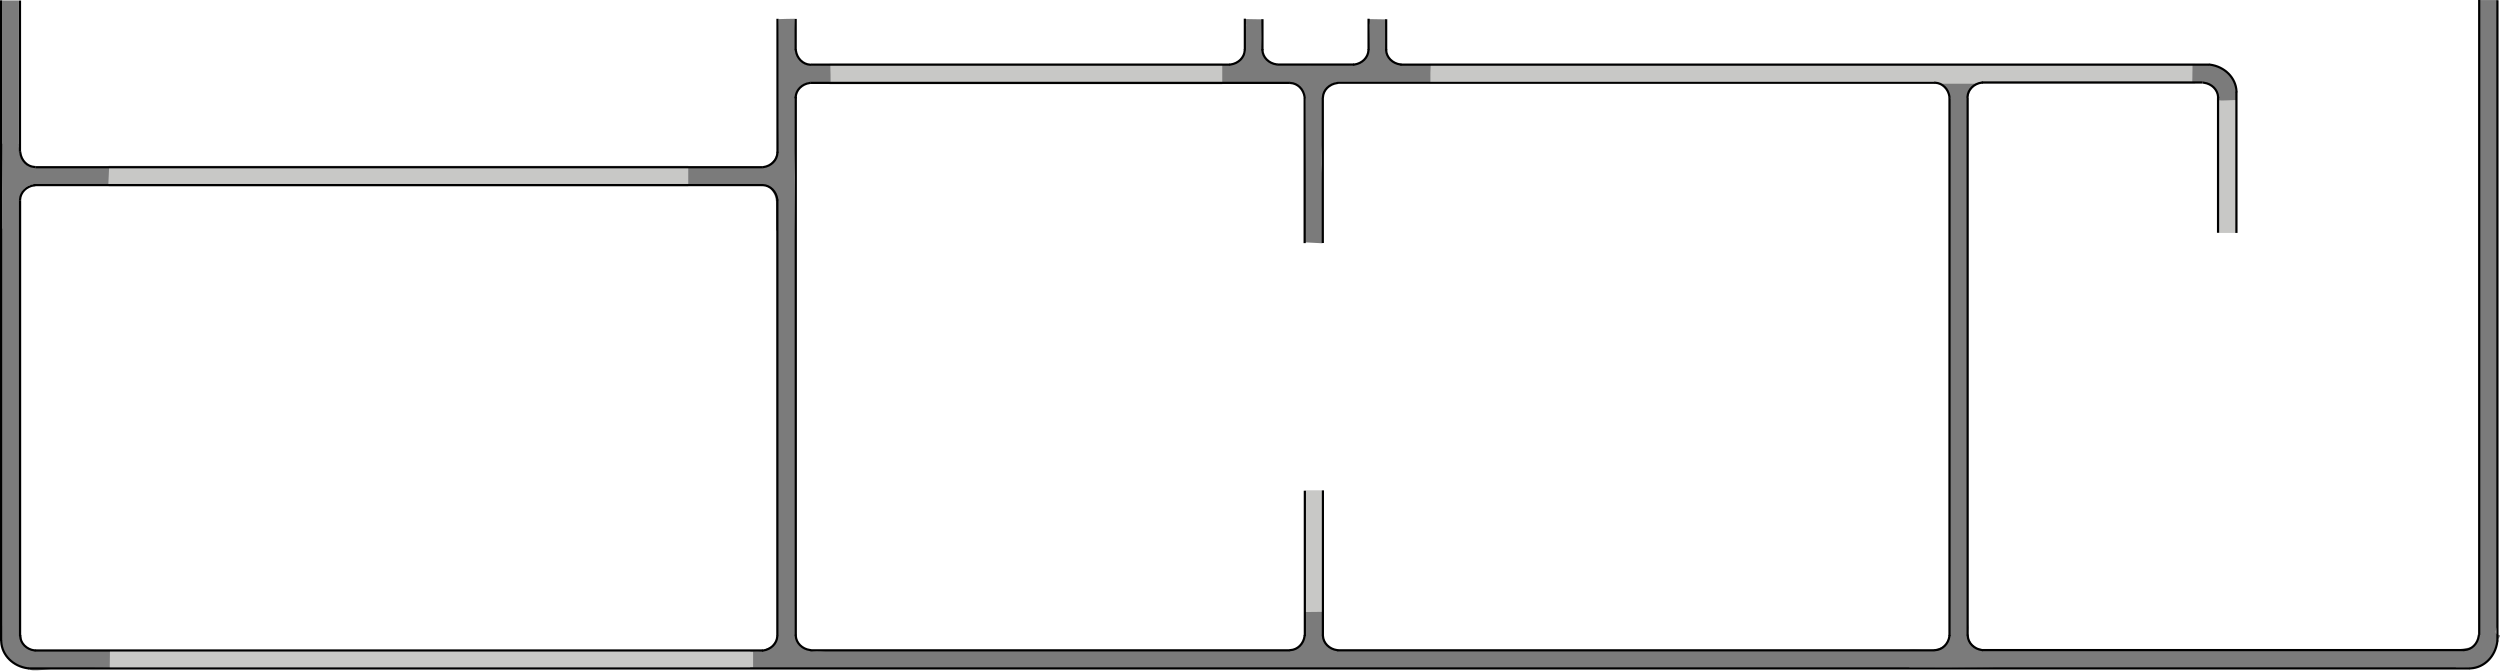
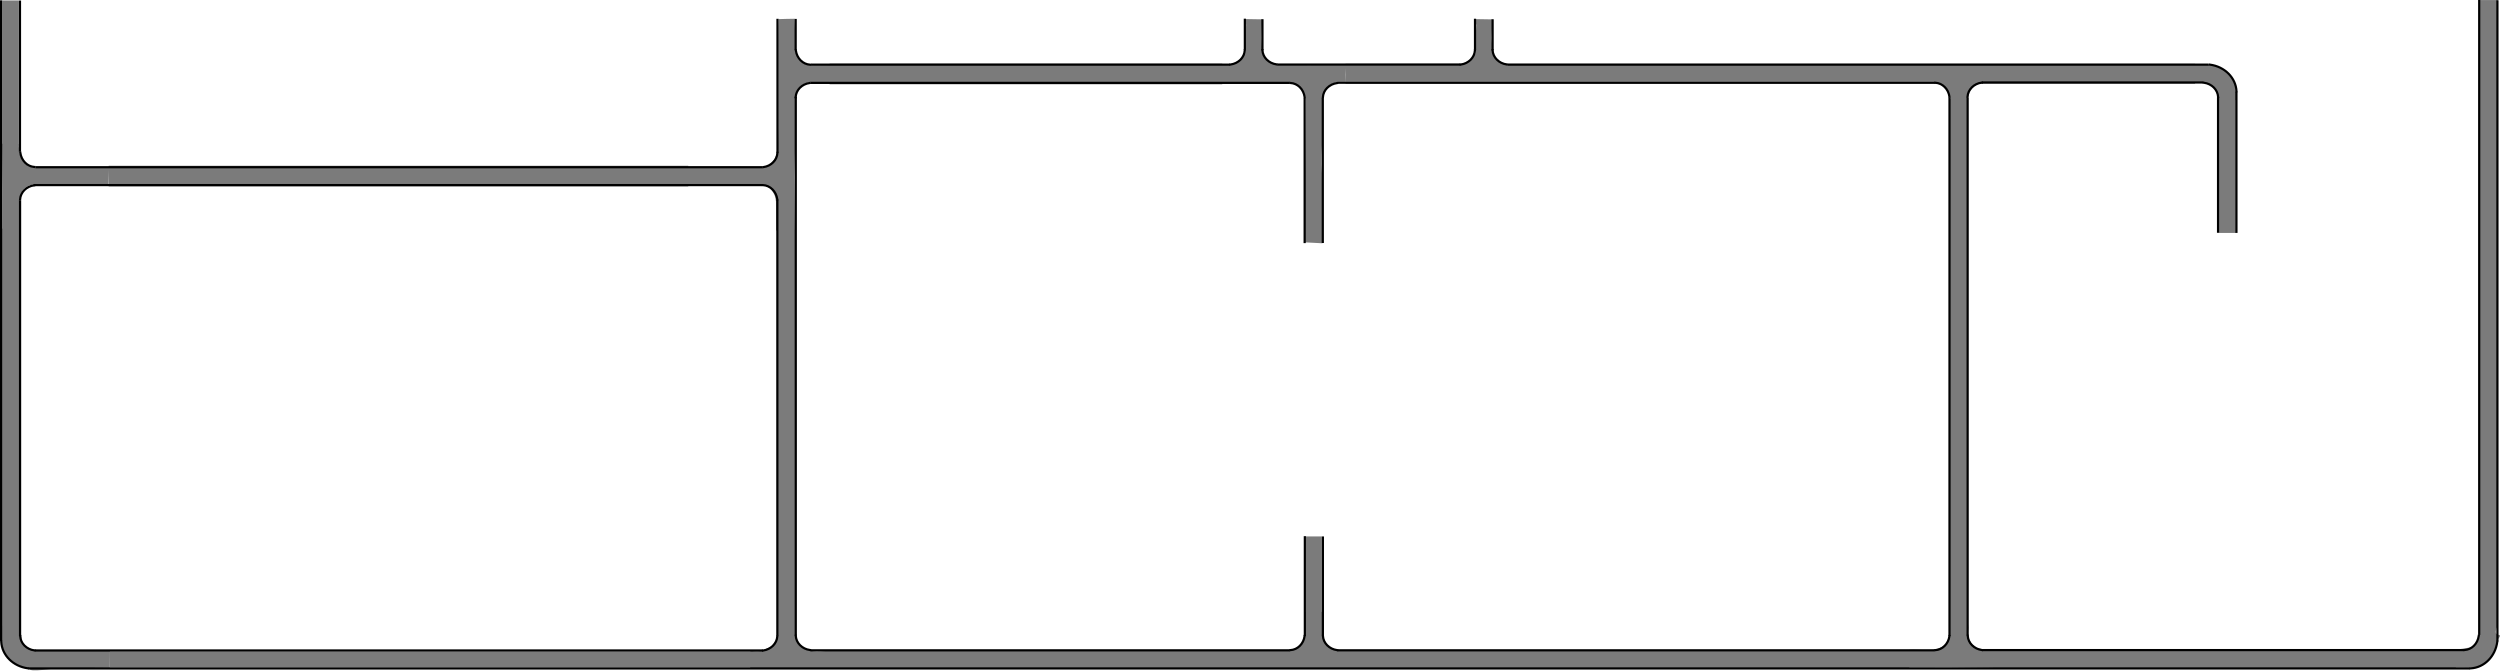
<svg xmlns="http://www.w3.org/2000/svg" width="892.503" height="239.338" xml:lang="fr" viewBox="0 0 892.503 239.338" preserveAspectRatio="xMidYMid" version="1.1" id="svg1">
  <defs id="defs1">
    <clipPath clipPathUnits="userSpaceOnUse" id="clipPath6">
      <path id="path7" style="fill:#ff0000;fill-opacity:1;fill-rule:nonzero;stroke:none" d="M 3.805,0.008 V 38.086 c 0.004,-2.38e-4 0.008,9.8e-5 0.012,0 V 0.008 Z" />
    </clipPath>
  </defs>
-   <path id="rect1-5-2-6-65-0-0" style="display:inline;fill:#c8c8c6;fill-opacity:1;stroke-width:4.617;stroke-linejoin:round;stroke-dasharray:none;paint-order:stroke fill markers" d="m 792.202,35.318 h 5.956 v 47.841 h -5.956 z" />
+   <path id="rect1-5-2-6-65-0-0" style="display:inline;fill:#7b7b7b;fill-opacity:1;stroke-width:4.617;stroke-linejoin:round;stroke-dasharray:none;paint-order:stroke fill markers" d="m 792.202,35.318 h 5.956 v 47.841 h -5.956 z" />
  <path id="rect1-5-2-6-6-9" style="display:inline;fill:#7b7b7b;fill-opacity:1;stroke-width:10.515;stroke-linejoin:round;stroke-dasharray:none;paint-order:stroke fill markers" d="m 891.685,223.979 h -6.597 V 0.021 h 6.597 z" />
  <path id="rect1-5-2-6-6-3-8-4-9-9" style="display:inline;fill:#7b7b7b;fill-opacity:1;stroke-width:9.032;stroke-linejoin:round;stroke-dasharray:none;paint-order:stroke fill markers" d="m 711.507,238.717 v -6.597 h 165.256 v 6.597 z" />
  <path id="use1-0-7-0" style="display:inline;fill:#7b7b7b;stroke-width:0.736;stroke-linejoin:round;paint-order:stroke fill markers" d="m 891.575,228.479 -0.106,1.38 -0.402,1.397 -0.635,1.439 -0.68,1.412 -0.845,1.148 -1.196,1.187 -1.266,0.872 -1.26,0.649 -1.443,0.405 -7.386,-0.042 -0.024,-3.086 0.031,-3.22 6.198,-0.985 1.352,-1.135 0.937,-1.928 c 0.74,-9.382 0.319,5.18 0.26,-4.22 l 6.399,-0.136 c -2.053,5.004 2.968,1.37 0.065,4.864 z" />
  <path id="rect1-5-2-6-6-3-8-4-9" style="display:inline;fill:#7b7b7b;fill-opacity:1;stroke-width:9.538;stroke-linejoin:round;stroke-dasharray:none;paint-order:stroke fill markers" d="m 695.922,35.22 h 6.597 V 219.517 h -6.597 z" />
  <path id="rect1-5-2-6-6-3-8-4" style="display:inline;fill:#7b7b7b;fill-opacity:1;stroke-width:9.946;stroke-linejoin:round;stroke-dasharray:none;paint-order:stroke fill markers" d="m 681.621,232.166 v 6.597 H 481.251 v -6.597 z" />
  <path id="use1-7-3-8" style="display:inline;fill:#7b7b7b;stroke-width:0.827;stroke-linejoin:round;paint-order:stroke fill markers" d="m 702.578,221.497 c -0.578,8.686 0.706,-3.937 -0.068,4.706 l 0.401,2.084 1.04,1.622 1.695,1.369 2.252,0.551 4.017,0.156 -0.113,2.859 0.206,3.618 -16.031,-0.173 -14.677,0.028 0.006,-3.35 -0.103,-2.884 c 2.042,-0.489 7.147,0.448 9.702,-0.268 0.316,-0.088 2.104,-0.7 2.395,-0.849 0.282,-0.144 1.277,-0.947 1.529,-1.16 0.31,-0.261 0.656,-1.194 0.91,-1.578 0.299,-0.45 0.12,-1.281 0.327,-1.93 -0.062,-8.553 0.042,3.754 -0.064,-4.799 l 0.042,-3.308 6.474,-0.072 z" />
  <path id="rect1-5-2-6-6-3-8" style="display:inline;fill:#7b7b7b;fill-opacity:1;stroke-width:8.73;stroke-linejoin:round;stroke-dasharray:none;paint-order:stroke fill markers" d="m 451.975,232.066 v 6.597 H 297.602 v -6.597 z" />
  <path id="use1-7-5-7" style="display:inline;fill:#7b7b7b;stroke-width:0.827;stroke-linejoin:round;paint-order:stroke fill markers" d="m 444.076,19.399 c 0,0 -0.765,1.156 -1.213,1.682 -0.386,0.453 -0.766,0.934 -1.264,1.26 -0.611,0.401 -1.32,0.677 -2.039,0.808 -1.209,0.22 -3.685,-0.066 -3.685,-0.066 l 0.113,2.859 -0.206,3.618 16.031,-0.173 14.677,0.028 -0.006,-3.35 0.103,-2.884 c -2.042,-0.489 -8.189,0.465 -10.744,-0.251 -0.316,-0.088 -1.691,-0.193 -1.983,-0.342 -0.282,-0.144 -1.257,-1.029 -1.51,-1.242 -0.31,-0.261 -0.722,-1.007 -0.977,-1.39 -0.299,-0.45 -0.725,-0.976 -0.755,-1.656 -1.748,-39.803 -1.999,50.93 -0.026,-11.4 l -6.148,-0.103 c 0.861,6.896 0.553,-7.913 0.105,11.205 -0.054,2.328 0.08,0.631 -0.473,1.398 z" />
-   <path id="rect1-5-2-6-9" style="display:inline;fill:#c8c8c6;fill-opacity:1;stroke-width:4.335;stroke-linejoin:round;stroke-dasharray:none;paint-order:stroke fill markers" d="m 466.116,175.036 h 5.751 v 43.678 h -5.751 z" />
+   <path id="rect1-5-2-6-9" style="display:inline;fill:#7b7b7b;fill-opacity:1;stroke-width:3.422;stroke-linejoin:round;stroke-dasharray:none;paint-order:stroke fill markers" d="m 466.116,191.505 h 5.751 v 27.209 h -5.751 z" />
  <path id="rect1-5-2-6-6-3" style="display:inline;fill:#7b7b7b;fill-opacity:1;stroke-width:8.387;stroke-linejoin:round;stroke-dasharray:none;paint-order:stroke fill markers" d="M 284.112,224.511 H 277.515 V 82.009 h 6.597 z" />
  <path id="use1-7-3" style="display:inline;fill:#7b7b7b;stroke-width:0.827;stroke-linejoin:round;paint-order:stroke fill markers" d="m 472.373,221.806 c -0.578,8.686 0.706,-3.937 -0.068,4.706 l 0.401,2.084 1.04,1.622 1.695,1.369 2.252,0.551 4.017,0.156 -0.113,2.859 0.206,3.618 -16.031,-0.173 -14.677,0.028 0.006,-3.35 L 451,232.39 c 2.042,-0.489 7.147,0.448 9.702,-0.268 0.316,-0.088 2.104,-0.7 2.395,-0.849 0.282,-0.144 1.277,-0.947 1.529,-1.16 0.31,-0.261 0.656,-1.194 0.91,-1.578 0.299,-0.45 0.12,-1.281 0.327,-1.93 -0.062,-8.553 0.042,3.754 -0.064,-4.799 l 0.042,-3.308 6.474,-0.072 z" />
  <path id="use1-7-5-1" style="display:inline;fill:#7b7b7b;stroke-width:0.827;stroke-linejoin:round;paint-order:stroke fill markers" d="m 276.772,229.095 c 0,0 -0.832,1.05 -1.28,1.576 -0.386,0.453 -1.398,0.603 -1.895,0.929 -0.611,0.401 -1.32,0.677 -2.039,0.808 -1.209,0.22 -3.685,-0.066 -3.685,-0.066 l 0.113,2.859 -0.206,3.618 16.031,-0.173 14.677,0.028 -0.006,-3.35 0.103,-2.884 c -2.042,-0.489 -6.831,0.54 -9.386,-0.176 -0.316,-0.088 -1.897,-0.598 -2.189,-0.747 -0.282,-0.144 -1.133,-0.551 -1.385,-0.764 -0.31,-0.261 -0.872,-1.214 -1.127,-1.597 -0.299,-0.45 -0.344,-5.227 -0.373,-5.907 l -6.624,-0.13 c 0.861,6.896 0.321,-14.928 -0.127,4.19 -0.054,2.328 -0.049,1.021 -0.602,1.787 z" />
-   <path id="rect1-5-2-6-0" style="display:inline;fill:#c8c8c6;fill-opacity:1;stroke-width:9.918;stroke-linejoin:round;stroke-dasharray:none;paint-order:stroke fill markers" d="m 268.856,232.553 v 5.725 H 39.206 v -5.725 z" />
+   <path id="rect1-5-2-6-0" style="display:inline;fill:#7b7b7b;fill-opacity:1;stroke-width:9.918;stroke-linejoin:round;stroke-dasharray:none;paint-order:stroke fill markers" d="m 268.856,232.553 v 5.725 H 39.206 v -5.725 z" />
  <path id="use1-0-7" style="display:inline;fill:#7b7b7b;stroke-width:0.736;stroke-linejoin:round;paint-order:stroke fill markers" d="m 21.442,238.563 c -1.983,-0.138 -11.34,1.765 -10.874,0.065 l -1.38,-0.106 -1.397,-0.402 -1.439,-0.635 -1.412,-0.68 -1.148,-0.845 -1.187,-1.196 -0.872,-1.266 -0.649,-1.26 -0.405,-1.443 0.042,-7.386 3.086,-0.024 3.22,0.031 0.985,6.198 1.135,1.352 1.928,0.937 9.999,0.513 18.189,-0.113 -0.053,6.119 z" />
  <path id="use1-7-9" style="display:inline;fill:#7b7b7b;stroke-width:0.827;stroke-linejoin:round;paint-order:stroke fill markers" d="m 702.372,35.543 0.796,-2.833 1.263,-1.749 2.044,-1.182 4.236,-0.302 -0.113,-2.859 L 710.805,23 l -16.031,0.173 -14.677,-0.028 0.006,3.35 -0.103,2.884 c 2.042,0.489 6.729,-0.664 9.283,0.052 0.316,0.088 2.669,0.037 2.96,0.186 0.282,0.144 1.706,0.948 1.958,1.162 0.31,0.261 1.277,1.703 1.532,2.087 0.299,0.45 0.512,2.226 0.718,2.875 z" />
-   <path id="rect1-5-2-6-65-0" style="display:inline;fill:#c8c8c6;fill-opacity:1;stroke-width:12.062;stroke-linejoin:round;stroke-dasharray:none;paint-order:stroke fill markers" d="m 783.651,22.776 v 7.115 H 510.351 v -7.115 z" />
+   <path id="rect1-5-2-6-65-0" style="display:inline;fill:#7b7b7b;fill-opacity:1;stroke-width:12.707;stroke-linejoin:round;stroke-dasharray:none;paint-order:stroke fill markers" d="m 783.651,22.776 v 7.115 H 480.362 v -7.115 z" />
  <path id="use1-0" style="display:inline;fill:#7b7b7b;stroke-width:0.736;stroke-linejoin:round;paint-order:stroke fill markers" d="m 787.708,22.91 2.395,0.363 1.798,0.504 1.845,0.934 1.717,1.399 c 0.899,0.57 0.748,1.154 1.525,1.873 0.694,0.721 0.523,1.394 1.043,2.24 0.266,0.775 0.008,1.666 0.247,2.449 l 0.294,3.18 c -0.355,-0.445 -5.888,0.424 -6.665,-0.202 l -0.397,-2.837 -1.721,-1.92 -2.234,-1.367 -4.909,-0.099 0.098,-6.502 z" />
-   <path id="use1-7-5" style="display:inline;fill:#7b7b7b;stroke-width:0.827;stroke-linejoin:round;paint-order:stroke fill markers" d="m 488.243,19.416 c 0,0 -0.765,1.156 -1.213,1.682 -0.386,0.453 -0.766,0.934 -1.264,1.26 -0.611,0.401 -1.32,0.677 -2.039,0.808 -1.209,0.22 -3.685,-0.066 -3.685,-0.066 l 0.113,2.859 -0.206,3.618 16.031,-0.173 14.677,0.028 -0.006,-3.35 0.103,-2.884 c -2.042,-0.489 -8.189,0.465 -10.744,-0.251 -0.316,-0.088 -1.691,-0.193 -1.983,-0.342 -0.282,-0.144 -1.257,-1.029 -1.51,-1.242 -0.31,-0.261 -0.722,-1.007 -0.977,-1.39 -0.299,-0.45 -0.725,-0.976 -0.755,-1.656 -1.748,-39.803 -1.999,50.93 -0.026,-11.4 l -6.148,-0.103 c 0.861,6.896 0.553,-7.913 0.105,11.205 -0.054,2.328 0.08,0.631 -0.473,1.398 z" />
+   <path id="use1-7-5" style="display:inline;fill:#7b7b7b;stroke-width:0.827;stroke-linejoin:round;paint-order:stroke fill markers" d="m 526.243,19.416 c 0,0 -0.765,1.156 -1.213,1.682 -0.386,0.453 -0.766,0.934 -1.264,1.26 -0.611,0.401 -1.32,0.677 -2.039,0.808 -1.209,0.22 -3.685,-0.066 -3.685,-0.066 l 0.113,2.859 -0.206,3.618 16.031,-0.173 14.677,0.028 -0.006,-3.35 0.103,-2.884 c -2.042,-0.489 -8.189,0.465 -10.744,-0.251 -0.316,-0.088 -1.691,-0.193 -1.983,-0.342 -0.282,-0.144 -1.257,-1.029 -1.51,-1.242 -0.31,-0.261 -0.722,-1.007 -0.977,-1.39 -0.299,-0.45 -0.725,-0.976 -0.755,-1.656 -1.748,-39.803 -1.999,50.93 -0.026,-11.4 l -6.148,-0.103 c 0.861,6.896 0.553,-7.913 0.105,11.205 -0.054,2.328 0.08,0.631 -0.473,1.398 z" />
  <path id="use1-7" style="display:inline;fill:#7b7b7b;stroke-width:0.827;stroke-linejoin:round;paint-order:stroke fill markers" d="m 471.933,61.862 c -0.578,-8.686 0.993,-17.489 0.219,-26.132 l 0.478,-2.289 0.885,-1.881 1.264,-1.26 2.039,-0.808 3.685,0.066 -0.113,-2.859 0.206,-3.618 -16.031,0.173 -14.677,-0.028 0.006,3.35 -0.103,2.884 c 2.042,0.489 6.729,-0.664 9.283,0.052 0.316,0.088 2.669,0.037 2.96,0.186 0.282,0.144 1.706,0.948 1.958,1.162 0.31,0.261 1.277,1.703 1.532,2.087 0.299,0.45 0.512,2.226 0.718,2.875 -0.062,8.553 -0.203,17.106 -0.309,25.659 l -0.108,25.043 6.27,0.326 z" />
-   <path id="rect1-5-2-6-65" style="display:inline;fill:#c8c8c6;fill-opacity:1;stroke-width:8.801;stroke-linejoin:round;stroke-dasharray:none;paint-order:stroke fill markers" d="m 436.347,22.722 v 7.385 H 296.166 v -7.385 z" />
+   <path id="rect1-5-2-6-65" style="display:inline;fill:#7b7b7b;fill-opacity:1;stroke-width:8.801;stroke-linejoin:round;stroke-dasharray:none;paint-order:stroke fill markers" d="m 436.347,22.722 v 7.385 H 296.166 v -7.385 z" />
  <path id="use1-2" style="display:inline;fill:#7b7b7b;stroke-width:0.736;stroke-linejoin:round;paint-order:stroke fill markers" d="m 261.284,66.012 10.911,0.014 1.348,0.355 1.319,0.787 0.899,1.125 0.689,1.173 0.375,1.155 0.2,1.333 0.055,10.329 3.341,0.043 3.377,0.02 -0.158,-19.287 0.592,-30.196 0.697,-1.107 0.893,-1.003 1.393,-0.824 1.756,-0.599 7.549,-0.073 -0.015,-2.547 -0.094,-3.502 -7.244,0.07 -1.976,-0.519 -1.363,-0.977 -1.074,-1.59 -0.664,-1.417 -0.397,-12.082 -2.862,0.05 -2.848,0.079 c -0.295,2.68 0.074,43.891 -0.357,47.244 -0.053,0.414 -0.443,0.869 -0.533,1.252 -0.087,0.37 -0.328,0.917 -0.457,1.249 -0.157,0.406 -0.589,0.688 -0.82,1.022 -0.271,0.392 -0.62,0.727 -1.011,0.998 -0.376,0.26 -0.581,0.533 -1.092,0.656 l -1.309,0.398 -11.097,-0.114 -15.85,0.036 0.063,6.43 z" />
-   <path id="rect1-5-2-6" style="display:inline;fill:#c8c8c6;fill-opacity:1;stroke-width:10.693;stroke-linejoin:round;stroke-dasharray:none;paint-order:stroke fill markers" d="m 245.706,59.175 v 7.385 H 38.796 V 59.175 Z" />
+   <path id="rect1-5-2-6" style="display:inline;fill:#7b7b7b;fill-opacity:1;stroke-width:10.693;stroke-linejoin:round;stroke-dasharray:none;paint-order:stroke fill markers" d="m 245.706,59.175 v 7.385 H 38.796 V 59.175 Z" />
  <path id="rect1-5-2-6-6" style="display:inline;fill:#7b7b7b;fill-opacity:1;stroke-width:8.387;stroke-linejoin:round;stroke-dasharray:none;paint-order:stroke fill markers" d="M 7.327,224.131 H 0.73 V 81.629 H 7.327 Z" />
  <path id="use1" style="display:inline;fill:#7b7b7b;stroke-width:0.641;stroke-linejoin:round;paint-order:stroke fill markers" d="M 23.962,59.979 11.697,59.782 10.366,59.476 9.256,58.645 8.26,57.696 7.607,56.536 7.225,55.425 6.887,54.24 6.679,51.466 l -2.708,0.114 -3.256,-0.264 0.104,16.031 -0.017,14.677 2.815,0.107 3.712,-0.06 c 0.293,-2.042 -0.554,-6.783 -0.125,-9.338 0.053,-0.316 -0.26,-1.537 -0.17,-1.828 0.087,-0.282 0.293,-1.648 0.421,-1.901 0.157,-0.31 0.681,-1.112 0.911,-1.367 0.269,-0.299 0.88,-0.795 1.269,-1.002 0.373,-0.198 0.808,-0.468 1.316,-0.561 l 1.599,-0.327 11.183,0.23 15.011,0.108 0.195,-6.27 z" />
  <rect style="fill:#7b7b7b;stroke:none;stroke-width:0.493;stroke-linecap:round;stroke-linejoin:bevel;paint-order:markers stroke fill" id="rect1" width="5.905" height="51.831" x="0.807" y="0.171" rx="2.7755576e-17" ry="3.0185392e-17" />
  <path id="use2-3" style="display:inline;fill:#000000;fill-opacity:1;stroke-width:0.925;stroke-linejoin:round;stroke-dasharray:none;paint-order:stroke fill markers" d="M 7.527,54.193 H 6.737 V 0.193 h 0.79 z" />
  <path id="use2-3-5" style="display:inline;fill:#000000;fill-opacity:1;stroke-width:1.905;stroke-linejoin:round;stroke-dasharray:none;paint-order:stroke fill markers" d="M 0.79,228.842 H 0 V 0.116 h 0.79 z" />
  <path style="display:inline;fill:none;fill-rule:evenodd;stroke:#000000;stroke-width:0.79;stroke-linecap:square;stroke-dasharray:none;stroke-opacity:1" id="path1-5-5" transform="matrix(-0.9872153,0.1593923,0.1301843,0.9914898,0,0)" d="M -0.091,54.981 A 5.416,5.98 0 0 1 -4.477,60.852" />
  <path id="use3" style="display:inline;fill:#000000;fill-opacity:1;stroke:none;stroke-width:2.469;stroke-linejoin:round;stroke-dasharray:none;stroke-opacity:1;paint-order:stroke fill markers" d="M 11.954,65.683 V 66.473 H 272.108 v -0.79 z" />
  <path style="display:inline;fill:none;fill-rule:evenodd;stroke:#000000;stroke-width:0.79;stroke-linecap:square;stroke-dasharray:none;stroke-opacity:1" id="path1-5" transform="matrix(-0.1570757,-0.9875866,-0.9912338,0.1321198,0,0)" d="m -67.207,-1.638 a 5.455,5.872 0 0 1 -4.418,5.765" />
  <path id="use2-3-0" style="display:inline;fill:#000000;fill-opacity:1;stroke-width:1.58;stroke-linejoin:round;stroke-dasharray:none;paint-order:stroke fill markers" d="M 7.563,227.111 H 6.763 V 71.631 h 0.8 z" />
  <path style="display:none;fill:none;stroke:#00eaff;stroke-width:1.828;stroke-linecap:round;stroke-linejoin:miter;stroke-dasharray:none;stroke-opacity:1" d="m 8.538,4.692 c 0.061,0.9 -0.286,46.059 -0.148,46.64 0.343,1.438 -0.191,1.953 0.172,3.227 0.114,0.402 0.647,1.791 1.086,2.366 0.428,0.561 1.983,1.137 2.219,1.347 41.783,0.602 84.003,0.378 125.859,0.316 23.074,-0.01 102.451,-0.147 132.238,-0.038 0.68,0.003 2.828,0.047 3.337,-0.219 0.548,-0.286 1.65,-1.156 2.082,-1.574 0.662,-0.64 0.46,-1.642 0.938,-2.734 0.222,-0.507 -0.216,-2.258 -0.107,-2.988 0.101,-0.679 0.031,-12.341 0.106,-17.113 0.026,-1.671 0.621,-3.493 0.711,-3.914 0.225,-1.057 1.372,-2.086 1.895,-3.071 0.476,-0.898 2.525,-2.243 2.921,-2.54 0.921,-0.689 2.318,-1.367 3.075,-1.671 0.664,-0.267 4.132,-1.04 4.857,-1.096 2.791,-0.218 127.286,0.163 170.692,0.162 0.721,-1.5e-5 2.909,0.467 4.094,0.822 1.267,0.38 2.589,1.362 3.324,1.789 0.865,0.503 2.055,2.067 2.65,2.873 0.776,1.053 1.608,1.829 2.009,3.313 0.295,1.092 1.089,3.559 1.199,4.769 0.43,4.71 -0.11,151.684 -0.082,191.117 8.6e-4,1.196 0.349,2.052 0.947,2.837 0.668,0.878 1.541,0.949 2.533,1.451 1.07,0.542 1.983,0.156 3.008,0.353 1.351,0.259 341.865,-0.224 399.145,-0.276 1.429,-0.001 1.82,-0.466 2.831,-1.237 0.869,-0.663 1.763,-1.408 1.755,-2.441 -0.301,-41.002 -0.073,-83.231 -0.222,-125.189 -0.081,-22.75 -0.024,-45.449 -0.033,-67.897 -0.005,-11.13 -0.296,-22.159 -0.095,-33.18" id="mypath" />
  <path id="use3-5" style="display:inline;fill:#000000;fill-opacity:1;stroke:none;stroke-width:2.466;stroke-linejoin:round;stroke-dasharray:none;stroke-opacity:1;paint-order:stroke fill markers" d="m 12.701,59.304 v 0.79 h 259.513 v -0.79 z" />
  <path id="rect1-5-2-6-2" style="display:inline;fill:#000000;fill-opacity:1;stroke:none;stroke-width:2.963;stroke-linejoin:round;stroke-dasharray:none;stroke-opacity:1;paint-order:stroke fill markers" d="m 277.912,71.283 h -0.79 V 226.93 h 0.79 z" />
  <path style="display:inline;fill:none;fill-rule:evenodd;stroke:#000000;stroke-width:0.787;stroke-linecap:square;stroke-dasharray:none;stroke-opacity:1" id="path1-5-5-9" transform="matrix(0.9874023,-0.15823,-0.1311486,-0.9913627,0,0)" d="m 265.86,-114.222 a 5.415,5.936 0 0 1 -4.385,5.827" />
  <path style="display:inline;fill:none;fill-opacity:1;fill-rule:evenodd;stroke:#000000;stroke-width:0.787;stroke-linecap:square;stroke-dasharray:none;stroke-opacity:1" id="path1-5-3" transform="matrix(0.15823,0.9874023,0.9913627,-0.1311486,0,0)" d="m 94.92,259.746 a 5.415,5.872 0 0 1 -4.385,5.764" />
  <path id="rect1-5-2-6-2-1" style="display:inline;fill:#000000;fill-opacity:1;stroke:none;stroke-width:3.295;stroke-linejoin:round;stroke-dasharray:none;stroke-opacity:1;paint-order:stroke fill markers" d="m 284.487,34.523 h -0.79 V 226.922 h 0.79 z" />
  <path id="rect1-5-2-6-2-2" style="display:inline;fill:#000000;fill-opacity:1;stroke:none;stroke-width:1.642;stroke-linejoin:round;stroke-dasharray:none;stroke-opacity:1;paint-order:stroke fill markers" d="m 277.959,6.712 h -0.79 V 54.527 h 0.79 z" />
  <path id="rect1-5-2-6-2-28" style="display:inline;fill:#000000;fill-opacity:1;stroke:none;stroke-width:0.792;stroke-linejoin:round;stroke-dasharray:none;stroke-opacity:1;paint-order:stroke fill markers" d="m 283.66,17.869 h 0.79 V 6.75 h -0.79 z" />
  <path style="display:inline;fill:none;fill-rule:evenodd;stroke:#000000;stroke-width:0.787;stroke-linecap:square;stroke-dasharray:none;stroke-opacity:1" id="path1-5-5-9-9" transform="matrix(-0.9874023,0.15823,0.1311486,0.9913627,0,0)" d="m -279.407,62.769 a 5.415,5.936 0 0 1 -4.385,5.827" />
  <path style="display:inline;fill:none;fill-opacity:1;fill-rule:evenodd;stroke:#000000;stroke-width:0.787;stroke-linecap:square;stroke-dasharray:none;stroke-opacity:1" id="path1-5-3-7" transform="matrix(-0.15823,-0.9874023,-0.9913627,0.1311486,0,0)" d="m -67.305,-280.846 a 5.415,5.872 0 0 1 -4.385,5.764" />
  <path id="rect1-5-2-6-2-1-3" style="display:inline;fill:#000000;fill-opacity:1;stroke:none;stroke-width:3.107;stroke-linejoin:round;stroke-dasharray:none;stroke-opacity:1;paint-order:stroke fill markers" d="m 460.425,29.983 v -0.79 H 289.366 v 0.79 z" />
  <path id="rect1-5-2-6-2-1-3-7" style="display:inline;fill:#000000;fill-opacity:1;stroke:none;stroke-width:2.905;stroke-linejoin:round;stroke-dasharray:none;stroke-opacity:1;paint-order:stroke fill markers" d="m 439.135,23.472 v -0.79 H 289.542 v 0.79 z" />
  <path style="display:inline;fill:none;fill-rule:evenodd;stroke:#000000;stroke-width:0.787;stroke-linecap:square;stroke-dasharray:none;stroke-opacity:1" id="path1-5-5-9-9-3" transform="matrix(-0.15823,-0.9874023,-0.9913627,0.1311486,0,0)" d="m -92.029,-466.829 a 5.415,5.936 0 0 1 -4.385,5.827" />
  <path style="display:inline;fill:none;fill-opacity:1;fill-rule:evenodd;stroke:#000000;stroke-width:0.787;stroke-linecap:square;stroke-dasharray:none;stroke-opacity:1" id="path1-5-3-7-6" transform="matrix(0.9874023,-0.15823,-0.1311486,-0.9913627,0,0)" d="m 457.356,-107.936 a 5.415,5.872 0 0 1 -4.385,5.764" />
  <path id="rect1-5-2-6-2-3" style="display:inline;fill:#000000;fill-opacity:1;stroke:none;stroke-width:1.711;stroke-linejoin:round;stroke-dasharray:none;stroke-opacity:1;paint-order:stroke fill markers" d="m 466.159,34.915 h -0.79 v 51.88 h 0.79 z" />
  <path id="rect1-5-2-6-2-15" style="display:inline;fill:#000000;fill-opacity:1;stroke:none;stroke-width:1.709;stroke-linejoin:round;stroke-dasharray:none;stroke-opacity:1;paint-order:stroke fill markers" d="m 472.635,35.005 h -0.79 v 51.748 h 0.79 z" />
-   <path style="display:inline;fill:none;fill-rule:evenodd;stroke:#000000;stroke-width:0.787;stroke-linecap:square;stroke-dasharray:none;stroke-opacity:1" id="path1-5-5-9-9-3-4" transform="matrix(0.15823,0.9874023,0.9913627,-0.1311486,0,0)" d="m 86.29,473.906 a 5.415,5.936 0 0 1 -4.385,5.827" />
-   <path id="rect1-5-2-6-2-28-0-8" style="display:inline;fill:#000000;fill-opacity:1;stroke:none;stroke-width:0.792;stroke-linejoin:round;stroke-dasharray:none;stroke-opacity:1;paint-order:stroke fill markers" d="M 488.976,6.688 H 488.186 V 17.807 h 0.79 z" />
-   <path style="display:inline;fill:none;fill-rule:evenodd;stroke:#000000;stroke-width:0.787;stroke-linecap:square;stroke-dasharray:none;stroke-opacity:1" id="path1-5-5-9-9-3-4-4" transform="matrix(-0.15823,0.9874023,-0.9913627,-0.1311486,0,0)" d="m -42.765,-497.468 a 5.415,5.936 0 0 1 -4.385,5.827" />
-   <path id="rect1-5-2-6-2-28-0-8-9" style="display:inline;fill:#000000;fill-opacity:1;stroke:none;stroke-width:0.792;stroke-linejoin:round;stroke-dasharray:none;stroke-opacity:1;paint-order:stroke fill markers" d="m 495.259,6.865 h -0.79 v 11.119 h 0.79 z" />
-   <path id="rect1-5-2-6-2-1-3-7-8" style="display:inline;fill:#000000;fill-opacity:1;stroke:none;stroke-width:4.039;stroke-linejoin:round;stroke-dasharray:none;stroke-opacity:1;paint-order:stroke fill markers" d="M 788.695,23.472 V 22.681 H 499.941 v 0.791 z" />
+   <path style="display:inline;fill:none;fill-rule:evenodd;stroke:#000000;stroke-width:0.787;stroke-linecap:square;stroke-dasharray:none;stroke-opacity:1" id="path1-5-5-9-9-3-4" transform="matrix(0.15823,0.9874023,0.9913627,-0.1311486,0,0)" d="m 91.276,511.442 a 5.415,5.936 0 0 1 -4.385,5.827" />
+   <path id="rect1-5-2-6-2-28-0-8" style="display:inline;fill:#000000;fill-opacity:1;stroke:none;stroke-width:0.792;stroke-linejoin:round;stroke-dasharray:none;stroke-opacity:1;paint-order:stroke fill markers" d="M 526.976,6.688 H 526.186 V 17.807 h 0.79 z" />
+   <path style="display:inline;fill:none;fill-rule:evenodd;stroke:#000000;stroke-width:0.787;stroke-linecap:square;stroke-dasharray:none;stroke-opacity:1" id="path1-5-5-9-9-3-4-4" transform="matrix(-0.15823,0.9874023,-0.9913627,-0.1311486,0,0)" d="m -47.75,-535.004 a 5.415,5.936 0 0 1 -4.385,5.827" />
+   <path id="rect1-5-2-6-2-28-0-8-9" style="display:inline;fill:#000000;fill-opacity:1;stroke:none;stroke-width:0.792;stroke-linejoin:round;stroke-dasharray:none;stroke-opacity:1;paint-order:stroke fill markers" d="m 533.259,6.865 h -0.79 v 11.119 h 0.79 z" />
+   <path id="rect1-5-2-6-2-1-3-7-8" style="display:inline;fill:#000000;fill-opacity:1;stroke:none;stroke-width:3.76;stroke-linejoin:round;stroke-dasharray:none;stroke-opacity:1;paint-order:stroke fill markers" d="M 788.543,23.472 V 22.681 H 538.325 v 0.791 z" />
  <path id="rect1-5-2-6-8" style="display:inline;fill:#000000;fill-opacity:1;stroke-width:0.804;stroke-linejoin:round;stroke-dasharray:none;paint-order:stroke fill markers" d="m 792.242,83.107 h -0.79 V 34.707 h 0.79 z" />
  <path id="use2-3-7" style="display:inline;fill:#000000;fill-opacity:1;stroke-width:0.974;stroke-linejoin:round;stroke-dasharray:none;paint-order:stroke fill markers" d="m 798.805,83.152 h -0.8 V 32.742 h 0.8 z" />
  <path style="display:inline;fill:none;fill-rule:evenodd;stroke:#000000;stroke-width:0.775;stroke-linecap:square;stroke-dasharray:none;stroke-opacity:1" id="path1" transform="matrix(0.1584656,-0.9873645,0.9913887,0.130952,0,0)" d="M 80.472,782.934 A 10.093,11.08 0 0 1 72.298,793.812" />
  <path style="display:inline;fill:none;fill-rule:evenodd;stroke:#000000;stroke-width:0.775;stroke-linecap:square;stroke-dasharray:none;stroke-opacity:1" id="path1-5-1" transform="matrix(0.1584633,-0.9873649,0.9913885,0.1309539,0,0)" d="m 73.785,781.822 a 5.408,5.936 0 0 1 -4.379,5.828" />
  <path id="rect1-5-2-6-2-1-3-7-8-2" style="display:inline;fill:#000000;fill-opacity:1;stroke:none;stroke-width:3.248;stroke-linejoin:round;stroke-dasharray:none;stroke-opacity:1;paint-order:stroke fill markers" d="M 690.685,29.927 V 29.209 H 477.623 v 0.718 z" />
  <path style="display:inline;fill:none;fill-rule:evenodd;stroke:#000000;stroke-width:0.787;stroke-linecap:square;stroke-dasharray:none;stroke-opacity:1" id="path1-5-5-9-9-3-49" transform="matrix(-0.15823,-0.9874023,-0.9913627,0.1311486,0,0)" d="m -122.061,-694.17 a 5.415,5.936 0 0 1 -4.385,5.827" />
  <path style="display:inline;fill:none;fill-opacity:1;fill-rule:evenodd;stroke:#000000;stroke-width:0.787;stroke-linecap:square;stroke-dasharray:none;stroke-opacity:1" id="path1-5-3-7-6-0" transform="matrix(0.9874023,-0.15823,-0.1311486,-0.9913627,0,0)" d="m 685.672,-144.295 a 5.415,5.872 0 0 1 -4.385,5.764" />
  <path id="rect1-5-2-6-2-3-9" style="display:inline;fill:#000000;fill-opacity:1;stroke:none;stroke-width:3.293;stroke-linejoin:round;stroke-dasharray:none;stroke-opacity:1;paint-order:stroke fill markers" d="m 696.367,34.834 h -0.79 V 227.021 h 0.79 z" />
  <path id="rect1-5-2-6-2-15-1" style="display:inline;fill:#000000;fill-opacity:1;stroke:none;stroke-width:3.291;stroke-linejoin:round;stroke-dasharray:none;stroke-opacity:1;paint-order:stroke fill markers" d="m 702.843,34.924 h -0.79 V 226.871 h 0.79 z" />
-   <path id="rect1-5-2-6-2-15-1-1" style="display:inline;fill:#000000;fill-opacity:1;stroke:none;stroke-width:2.11;stroke-linejoin:round;stroke-dasharray:none;stroke-opacity:1;paint-order:stroke fill markers" d="M 786.343,29.839 V 29.048 H 707.519 v 0.791 z" />
+   <path id="rect1-5-2-6-2-15-1-1" style="display:inline;fill:#000000;fill-opacity:1;stroke:none;stroke-width:2.113;stroke-linejoin:round;stroke-dasharray:none;stroke-opacity:1;paint-order:stroke fill markers" d="M 786.557,29.839 V 29.048 H 707.519 v 0.791 z" />
  <path style="display:inline;fill:none;fill-rule:evenodd;stroke:#000000;stroke-width:0.775;stroke-linecap:square;stroke-dasharray:none;stroke-opacity:1" id="path1-3" transform="matrix(-0.1584656,0.9873645,-0.9913887,-0.130952,0,0)" d="m 235.321,-47.634 a 10.093,11.08 0 0 1 -8.174,10.878" />
  <path style="display:inline;fill:none;fill-rule:evenodd;stroke:#000000;stroke-width:0.775;stroke-linecap:square;stroke-dasharray:none;stroke-opacity:1" id="path1-5-1-6" transform="matrix(-0.1584633,0.9873649,-0.9913885,-0.1309539,0,0)" d="m 228.678,-48.959 a 5.408,5.936 0 0 1 -4.379,5.828" />
  <path id="use3-9" style="display:inline;fill:#000000;fill-opacity:1;stroke:none;stroke-width:2.468;stroke-linejoin:round;stroke-dasharray:none;stroke-opacity:1;paint-order:stroke fill markers" d="m 12.43,231.825 v 0.79 H 272.339 v -0.79 z" />
  <path id="use3-2" style="display:inline;fill:#000000;fill-opacity:1;stroke:none;stroke-width:4.52;stroke-linejoin:round;stroke-dasharray:none;stroke-opacity:1;paint-order:stroke fill markers" d="m 10.101,238.241 v 0.79 H 881.785 v -0.79 z" />
  <path style="display:inline;fill:none;fill-rule:evenodd;stroke:#000000;stroke-width:0.787;stroke-linecap:square;stroke-dasharray:none;stroke-opacity:1" id="path1-5-5-9-9-3-4-9" transform="matrix(0.15823,0.9874023,0.9913627,-0.1311486,0,0)" d="m 266.061,232.319 a 5.415,5.936 0 0 1 -4.385,5.827" />
  <path style="display:inline;fill:none;fill-rule:evenodd;stroke:#000000;stroke-width:0.787;stroke-linecap:square;stroke-dasharray:none;stroke-opacity:1" id="path1-5-5-9-9-3-4-4-3" transform="matrix(-0.15823,0.9874023,-0.9913627,-0.1311486,0,0)" d="m 192.206,-322.37 a 5.415,5.936 0 0 1 -4.385,5.827" />
  <path id="rect1-5-2-6-2-1-3-4" style="display:inline;fill:#000000;fill-opacity:1;stroke:none;stroke-width:3.107;stroke-linejoin:round;stroke-dasharray:none;stroke-opacity:1;paint-order:stroke fill markers" d="m 460.464,232.563 v -0.79 H 289.405 v 0.79 z" />
  <path style="display:inline;fill:none;fill-rule:evenodd;stroke:#000000;stroke-width:0.787;stroke-linecap:square;stroke-dasharray:none;stroke-opacity:1" id="path1-5-5-9-9-3-0" transform="matrix(-0.15823,0.9874023,-0.9913627,-0.1311486,0,0)" d="m 167.554,-508.269 a 5.415,5.936 0 0 1 -4.385,5.827" />
  <path style="display:inline;fill:none;fill-opacity:1;fill-rule:evenodd;stroke:#000000;stroke-width:0.787;stroke-linecap:square;stroke-dasharray:none;stroke-opacity:1" id="path1-5-3-7-6-4" transform="matrix(0.9874023,0.15823,-0.1311486,0.9913627,0,0)" d="m 491.684,150.577 a 5.415,5.872 0 0 1 -4.385,5.764" />
-   <path id="rect1-5-2-6-2-3-4" style="display:inline;fill:#000000;fill-opacity:1;stroke:none;stroke-width:1.711;stroke-linejoin:round;stroke-dasharray:none;stroke-opacity:1;paint-order:stroke fill markers" d="m 466.226,227.056 h -0.79 v -51.88 h 0.79 z" />
-   <path id="rect1-5-2-6-2-15-4" style="display:inline;fill:#000000;fill-opacity:1;stroke:none;stroke-width:1.709;stroke-linejoin:round;stroke-dasharray:none;stroke-opacity:1;paint-order:stroke fill markers" d="m 472.667,226.808 h -0.79 v -51.748 h 0.79 z" />
+   <path id="rect1-5-2-6-2-3-4" style="display:inline;fill:#000000;fill-opacity:1;stroke:none;stroke-width:1.418;stroke-linejoin:round;stroke-dasharray:none;stroke-opacity:1;paint-order:stroke fill markers" d="m 466.226,227.056 h -0.79 v -35.644 h 0.79 z" />
+   <path id="rect1-5-2-6-2-15-4" style="display:inline;fill:#000000;fill-opacity:1;stroke:none;stroke-width:1.411;stroke-linejoin:round;stroke-dasharray:none;stroke-opacity:1;paint-order:stroke fill markers" d="m 472.667,226.808 h -0.79 v -35.297 h 0.79 z" />
  <path style="display:inline;fill:none;fill-rule:evenodd;stroke:#000000;stroke-width:0.787;stroke-linecap:square;stroke-dasharray:none;stroke-opacity:1" id="path1-5-5-9-9-3-4-8" transform="matrix(0.15823,0.9874023,0.9913627,-0.1311486,0,0)" d="m 80.478,430.282 a 5.415,5.936 0 0 1 -4.385,5.827" />
  <path id="rect1-5-2-6-2-28-0-8-5" style="display:inline;fill:#000000;fill-opacity:1;stroke:none;stroke-width:0.792;stroke-linejoin:round;stroke-dasharray:none;stroke-opacity:1;paint-order:stroke fill markers" d="m 444.809,6.67 h -0.79 V 17.789 h 0.79 z" />
  <path style="display:inline;fill:none;fill-rule:evenodd;stroke:#000000;stroke-width:0.787;stroke-linecap:square;stroke-dasharray:none;stroke-opacity:1" id="path1-5-5-9-9-3-4-4-7" transform="matrix(-0.15823,0.9874023,-0.9913627,-0.1311486,0,0)" d="m -36.987,-453.839 a 5.415,5.936 0 0 1 -4.385,5.827" />
  <path id="rect1-5-2-6-2-28-0-8-9-4" style="display:inline;fill:#000000;fill-opacity:1;stroke:none;stroke-width:0.792;stroke-linejoin:round;stroke-dasharray:none;stroke-opacity:1;paint-order:stroke fill markers" d="m 451.092,6.848 h -0.79 V 17.967 h 0.79 z" />
-   <path id="rect1-5-2-6-2-28-0-8-9-4-9" style="display:inline;fill:#000000;fill-opacity:1;stroke:none;stroke-width:1.243;stroke-linejoin:round;stroke-dasharray:none;stroke-opacity:1;paint-order:stroke fill markers" d="m 456.045,22.653 v 0.79 h 27.368 v -0.79 z" />
+   <path id="rect1-5-2-6-2-28-0-8-9-4-9" style="display:inline;fill:#000000;fill-opacity:1;stroke:none;stroke-width:1.92;stroke-linejoin:round;stroke-dasharray:none;stroke-opacity:1;paint-order:stroke fill markers" d="m 456.045,22.653 v 0.79 h 65.33 v -0.79 z" />
  <path style="display:inline;fill:none;fill-rule:evenodd;stroke:#000000;stroke-width:0.787;stroke-linecap:square;stroke-dasharray:none;stroke-opacity:1" id="path1-5-5-9-9-3-0-9" transform="matrix(-0.15823,0.9874023,-0.9913627,-0.1311486,0,0)" d="m 137.323,-735.654 a 5.415,5.936 0 0 1 -4.385,5.827" />
  <path style="display:inline;fill:none;fill-opacity:1;fill-rule:evenodd;stroke:#000000;stroke-width:0.787;stroke-linecap:square;stroke-dasharray:none;stroke-opacity:1" id="path1-5-3-7-6-4-6" transform="matrix(0.9874023,0.15823,-0.1311486,0.9913627,0,0)" d="m 719.987,114.151 a 5.415,5.872 0 0 1 -4.385,5.764" />
  <path id="rect1-5-2-6-2-1-3-4-3" style="display:inline;fill:#000000;fill-opacity:1;stroke:none;stroke-width:3.468;stroke-linejoin:round;stroke-dasharray:none;stroke-opacity:1;paint-order:stroke fill markers" d="M 690.597,232.557 V 231.767 H 477.467 v 0.79 z" />
  <path style="display:inline;fill:none;fill-rule:evenodd;stroke:#000000;stroke-width:0.775;stroke-linecap:square;stroke-dasharray:none;stroke-opacity:1" id="path1-3-9" transform="matrix(0.9873645,0.1584656,-0.130952,0.9913887,0,0)" d="m 914.212,84.975 a 10.093,11.08 0 0 1 -8.174,10.878" />
  <path style="display:inline;fill:none;fill-rule:evenodd;stroke:#000000;stroke-width:0.775;stroke-linecap:square;stroke-dasharray:none;stroke-opacity:1" id="path1-5-1-6-2" transform="matrix(0.9873649,0.1584633,-0.1309539,0.9913885,0,0)" d="m 907.372,83.914 a 5.408,5.936 0 0 1 -4.379,5.828" />
  <path id="rect1-5-2-6-2-1-3-4-3-5" style="display:inline;fill:#000000;fill-opacity:1;stroke:none;stroke-width:3.115;stroke-linejoin:round;stroke-dasharray:none;stroke-opacity:1;paint-order:stroke fill markers" d="m 879.739,232.477 v -0.79 H 707.699 v 0.79 z" />
  <path id="use2-3-5-7" style="display:inline;fill:#000000;fill-opacity:1;stroke-width:1.905;stroke-linejoin:round;stroke-dasharray:none;paint-order:stroke fill markers" d="m 891.978,228.947 h -0.79 V 0.095 h 0.79 z" />
  <path id="use2-3-5-8" style="display:inline;fill:#000000;fill-opacity:1;stroke-width:1.896;stroke-linejoin:round;stroke-dasharray:none;paint-order:stroke fill markers" d="M 885.472,226.67 H 884.683 V -0.103 h 0.79 z" />
</svg>
